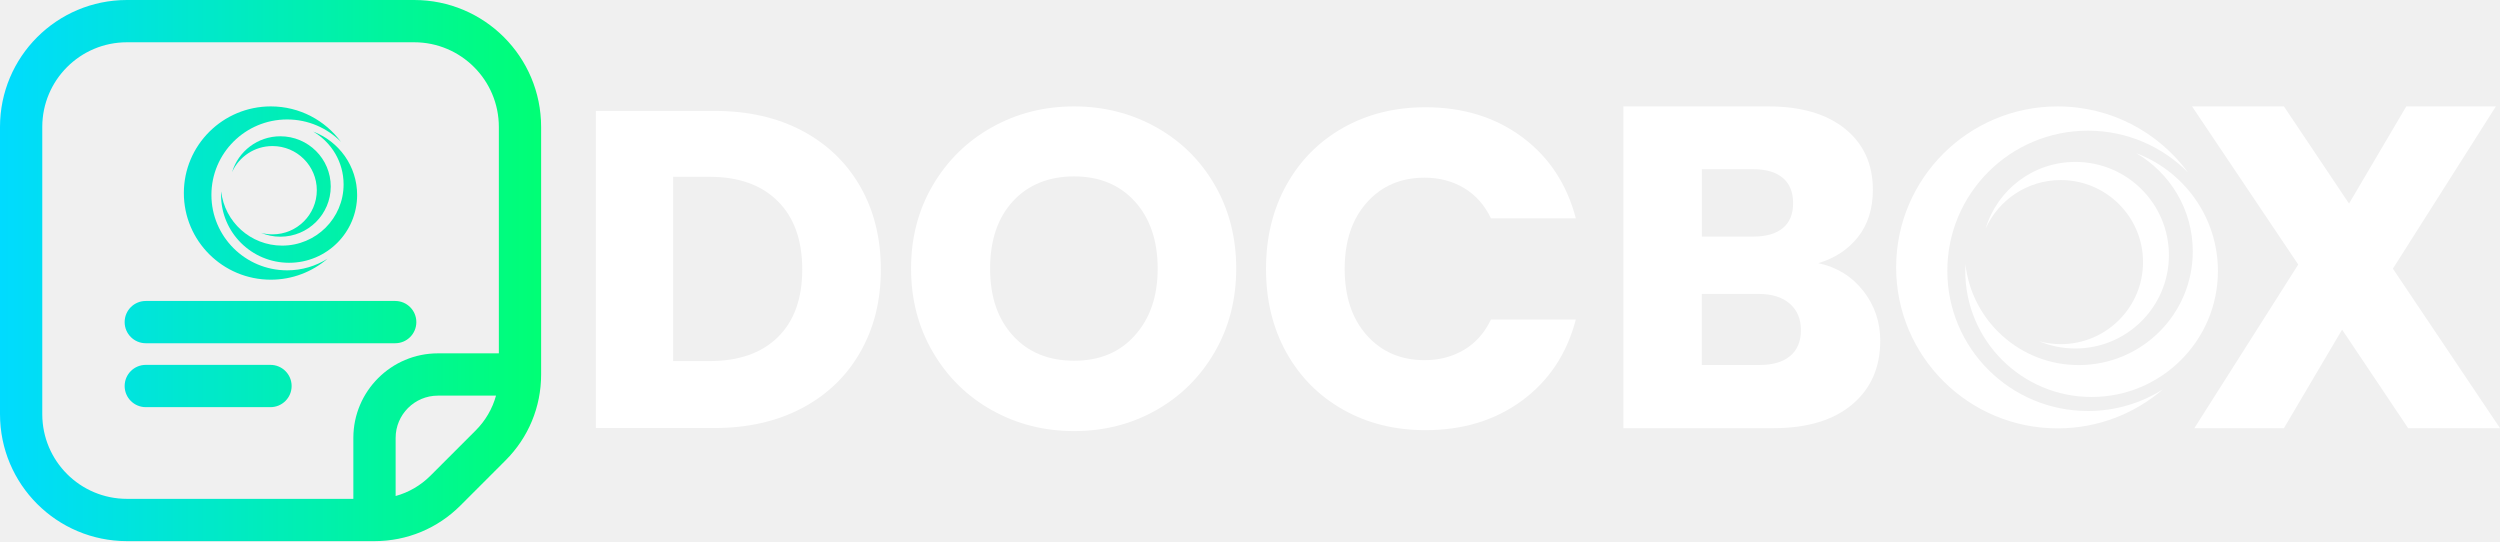
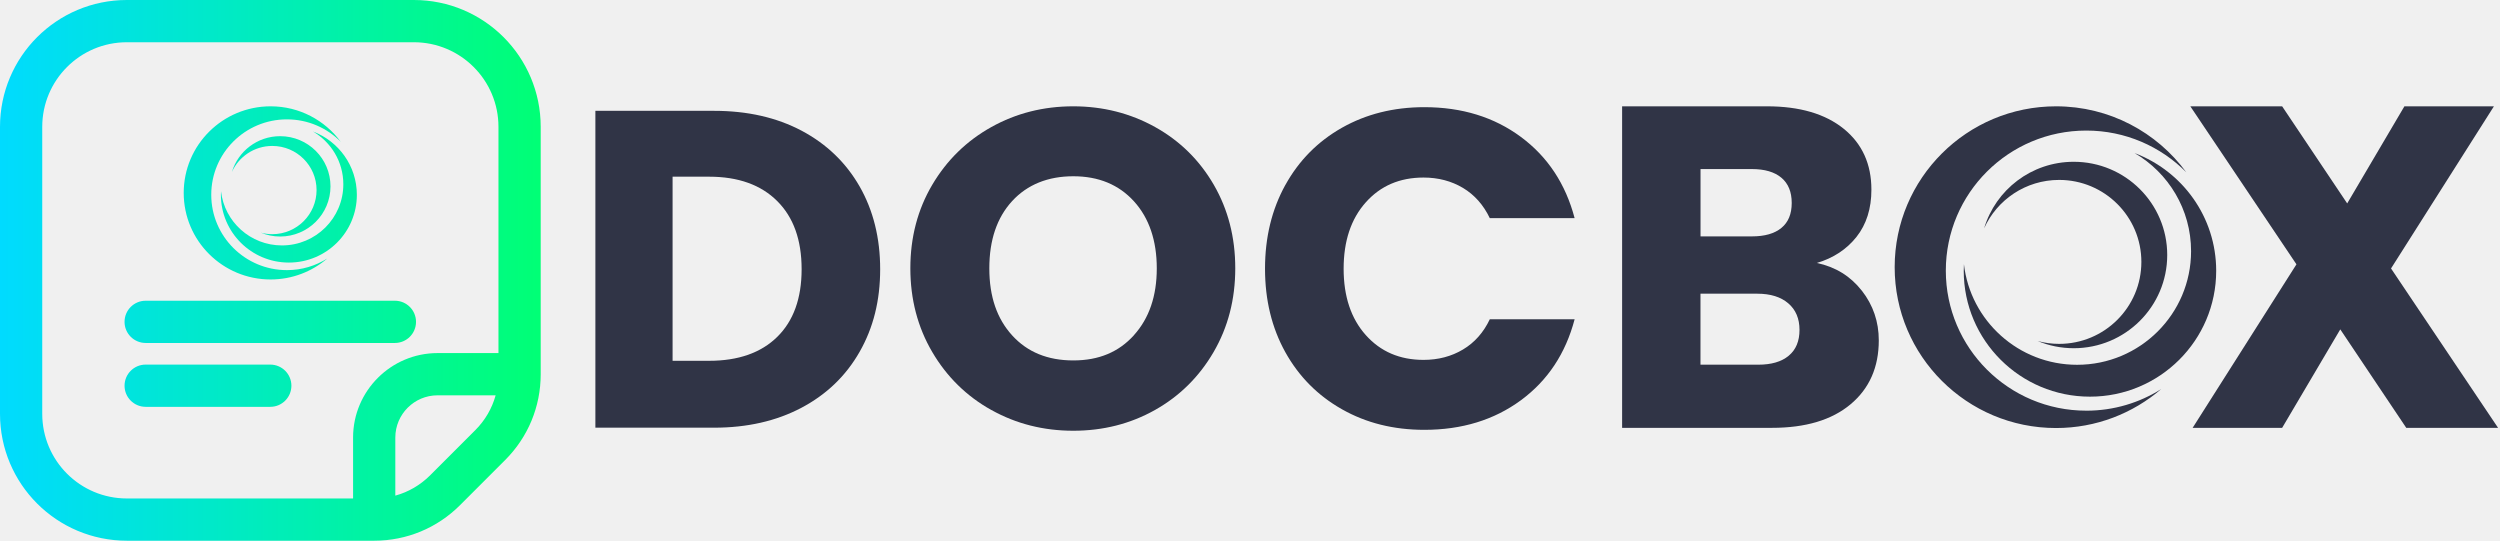
- <svg xmlns="http://www.w3.org/2000/svg" width="462" height="100" viewBox="0 0 462 100" fill="none">
-   <path d="M100 23.467V69.206C100 75.203 97.664 80.842 93.423 85.082L85.082 93.424C80.842 97.665 75.203 100 69.206 100H23.467C10.496 100 0 89.503 0 76.533V23.467C0 10.496 10.497 0 23.467 0H76.533C89.504 0 100 10.497 100 23.467ZM91.663 73.112H80.924C76.617 73.112 73.112 76.617 73.112 80.924V91.663C75.526 90.999 77.739 89.718 79.558 87.899L87.899 79.558C89.718 77.739 90.999 75.526 91.663 73.112ZM92.188 23.467C92.188 14.814 85.185 7.812 76.533 7.812H23.467C14.814 7.812 7.812 14.815 7.812 23.467V76.533C7.812 85.186 14.815 92.188 23.467 92.188H65.299V80.924C65.299 72.309 72.309 65.299 80.924 65.299H92.188V23.467Z" fill="url(#paint0_linear_840_1228)" />
-   <path d="M53.062 49.958C45.334 49.958 39.07 43.717 39.07 36.017C39.07 28.318 45.334 22.076 53.062 22.076C56.959 22.076 60.482 23.665 63.019 26.228C60.096 22.25 55.376 19.663 50.047 19.663C41.171 19.663 33.976 26.831 33.976 35.674C33.976 44.518 41.171 51.686 50.045 51.686C54.049 51.686 57.709 50.223 60.525 47.807C58.364 49.169 55.806 49.959 53.062 49.959" fill="url(#paint1_linear_840_1228)" />
-   <path d="M57.871 24.316C61.235 26.279 63.496 29.916 63.496 34.08C63.496 40.326 58.414 45.388 52.147 45.39C46.315 45.39 41.513 41.007 40.873 35.367C40.862 35.589 40.854 35.811 40.854 36.035C40.854 42.954 46.484 48.562 53.426 48.562C60.368 48.562 65.998 42.952 65.998 36.035C65.998 30.676 62.62 26.106 57.871 24.316Z" fill="url(#paint2_linear_840_1228)" />
-   <path d="M51.81 25.185C47.591 25.185 44.029 27.981 42.884 31.815C44.162 28.971 47.028 26.991 50.358 26.991C54.881 26.991 58.547 30.644 58.547 35.151C58.547 39.657 54.881 43.31 50.358 43.31C49.619 43.31 48.902 43.21 48.221 43.028C49.324 43.488 50.538 43.742 51.81 43.743C56.954 43.743 61.122 39.587 61.122 34.464C61.122 29.338 56.953 25.185 51.81 25.185Z" fill="url(#paint3_linear_840_1228)" />
-   <path d="M53.893 71.335C53.893 73.493 52.144 75.242 49.987 75.242H26.94C24.782 75.242 23.034 73.493 23.034 71.335C23.034 69.178 24.782 67.429 26.94 67.429H49.987C52.144 67.429 53.893 69.178 53.893 71.335ZM73.034 55.618H26.94C24.782 55.618 23.034 57.367 23.034 59.525C23.034 61.682 24.782 63.431 26.94 63.431H73.034C75.191 63.431 76.94 61.682 76.94 59.525C76.94 57.367 75.191 55.618 73.034 55.618Z" fill="url(#paint4_linear_840_1228)" />
-   <path d="M148.255 24.173C152.868 26.62 156.443 30.06 158.981 34.481C161.507 38.902 162.781 44.011 162.781 49.797C162.781 55.583 161.518 60.624 158.981 65.067C156.443 69.522 152.857 72.962 148.21 75.421C143.563 77.868 138.184 79.098 132.06 79.098H110.112V20.496H132.06C138.24 20.496 143.631 21.725 148.255 24.173ZM143.744 62.304C146.744 59.361 148.255 55.188 148.255 49.785C148.255 44.383 146.755 40.188 143.744 37.188C140.744 34.188 136.537 32.676 131.146 32.676H124.39V66.725H131.146C136.548 66.725 140.744 65.248 143.744 62.304Z" fill="white" />
-   <path d="M183.342 75.829C178.751 73.269 175.109 69.694 172.413 65.104C169.718 60.514 168.364 55.348 168.364 49.619C168.364 43.89 169.718 38.747 172.413 34.179C175.109 29.623 178.751 26.059 183.342 23.499C187.932 20.939 192.985 19.664 198.488 19.664C203.992 19.664 209.045 20.95 213.635 23.499C218.225 26.059 221.845 29.623 224.485 34.179C227.124 38.736 228.454 43.89 228.454 49.619C228.454 55.348 227.124 60.514 224.451 65.104C221.778 69.694 218.157 73.269 213.601 75.829C209.045 78.39 204.003 79.664 198.5 79.664C192.996 79.664 187.943 78.39 183.353 75.829H183.342ZM209.721 61.98C212.53 58.867 213.939 54.751 213.939 49.63C213.939 44.51 212.53 40.326 209.721 37.236C206.913 34.145 203.169 32.6 198.5 32.6C193.83 32.6 189.996 34.134 187.188 37.19C184.379 40.247 182.97 44.397 182.97 49.63C182.97 54.863 184.379 58.935 187.188 62.025C189.996 65.115 193.763 66.66 198.5 66.66C203.236 66.66 206.913 65.104 209.721 61.991V61.98Z" fill="white" />
-   <path d="M237.714 34.223C240.217 29.689 243.714 26.159 248.191 23.621C252.669 21.095 257.744 19.82 263.417 19.82C270.375 19.82 276.33 21.659 281.281 25.324C286.232 28.989 289.548 34.008 291.217 40.347H275.529C274.356 37.899 272.71 36.038 270.567 34.753C268.424 33.478 265.988 32.835 263.27 32.835C258.872 32.835 255.308 34.369 252.59 37.426C249.86 40.482 248.496 44.576 248.496 49.696C248.496 54.816 249.86 58.91 252.59 61.967C255.319 65.023 258.872 66.557 263.27 66.557C265.999 66.557 268.435 65.914 270.567 64.64C272.71 63.365 274.368 61.493 275.529 59.046H291.217C289.548 65.384 286.232 70.38 281.281 74.023C276.33 77.666 270.375 79.493 263.417 79.493C257.744 79.493 252.669 78.23 248.191 75.692C243.714 73.166 240.217 69.636 237.714 65.136C235.21 60.625 233.958 55.482 233.958 49.696C233.958 43.91 235.21 38.745 237.714 34.211V34.223Z" fill="white" />
-   <path d="M344.334 53.753C346.425 56.436 347.47 59.504 347.47 62.949C347.47 67.918 345.728 71.862 342.253 74.77C338.778 77.678 333.929 79.127 327.714 79.127H300V19.664H326.781C332.827 19.664 337.554 21.048 340.982 23.815C344.4 26.582 346.105 30.337 346.105 35.081C346.105 38.582 345.182 41.49 343.355 43.805C341.519 46.12 339.07 47.73 336.019 48.633C339.466 49.368 342.234 51.081 344.325 53.753H344.334ZM314.502 43.721H323.994C326.367 43.721 328.194 43.203 329.465 42.149C330.736 41.104 331.367 39.57 331.367 37.537C331.367 35.504 330.736 33.951 329.465 32.878C328.194 31.805 326.367 31.269 323.994 31.269H314.502V43.721ZM330.812 65.791C332.139 64.69 332.808 63.099 332.808 61.01C332.808 58.92 332.111 57.283 330.727 56.097C329.343 54.911 327.431 54.318 325.002 54.318H314.492V67.448H325.171C327.601 67.448 329.475 66.902 330.802 65.8L330.812 65.791Z" fill="white" />
-   <path d="M445.022 79.127L432.82 60.916L422.069 79.127H405.515L424.714 48.888L405.088 19.664H422.069L434.1 37.622L444.681 19.664H461.235L442.206 49.65L462.003 79.127H445.022Z" fill="white" />
-   <path d="M385.848 75.952C371.499 75.952 359.868 64.356 359.868 50.05C359.868 35.745 371.499 24.149 385.848 24.149C393.084 24.149 399.626 27.1 404.337 31.862C398.91 24.47 390.145 19.664 380.25 19.664C363.768 19.664 350.407 32.982 350.407 49.413C350.407 65.845 363.768 79.163 380.247 79.163C387.681 79.163 394.477 76.444 399.706 71.957C395.693 74.487 390.943 75.955 385.848 75.955" fill="white" />
-   <path d="M394.78 28.312C401.026 31.96 405.225 38.717 405.225 46.454C405.225 58.059 395.788 67.464 384.151 67.467C373.321 67.467 364.405 59.324 363.216 48.845C363.195 49.258 363.181 49.671 363.181 50.086C363.181 62.941 373.635 73.361 386.526 73.361C399.417 73.361 409.871 62.938 409.871 50.086C409.871 40.13 403.598 31.638 394.78 28.312Z" fill="white" />
-   <path d="M383.523 29.922C375.689 29.922 369.074 35.117 366.947 42.24C369.322 36.957 374.642 33.277 380.826 33.277C389.225 33.277 396.033 40.064 396.033 48.438C396.033 56.811 389.225 63.599 380.826 63.599C379.454 63.599 378.123 63.413 376.857 63.074C378.907 63.929 381.16 64.4 383.523 64.403C393.075 64.403 400.815 56.682 400.815 47.161C400.815 37.638 393.072 29.922 383.523 29.922Z" fill="white" />
+ <svg xmlns="http://www.w3.org/2000/svg" width="823" height="178" viewBox="0 0 823 178" fill="none">
+   <path d="M178 41.771V123.186C178 133.862 173.843 143.898 166.294 151.447L151.447 166.294C143.898 173.843 133.862 178 123.186 178H41.771C18.683 178 0 159.315 0 136.229V41.771C0 18.683 18.685 0 41.771 0H136.229C159.317 0 178 18.685 178 41.771ZM163.161 130.139H144.045C136.378 130.139 130.139 136.378 130.139 144.045V163.161C134.437 161.979 138.376 159.698 141.613 156.461L156.461 141.613C159.698 138.376 161.979 134.437 163.161 130.139ZM164.094 41.771C164.094 26.369 151.63 13.906 136.229 13.906H41.771C26.369 13.906 13.906 26.37 13.906 41.771V136.229C13.906 151.631 26.37 164.094 41.771 164.094H116.233V144.045C116.233 128.71 128.71 116.233 144.045 116.233H164.094V41.771Z" fill="url(#paint0_linear_840_1127)" />
+   <path d="M94.45 88.925C80.695 88.925 69.545 77.815 69.545 64.11C69.545 50.405 80.695 39.296 94.45 39.296C101.387 39.296 107.657 42.124 112.173 46.685C106.971 39.604 98.569 35 89.083 35C73.284 35 60.477 47.759 60.477 63.5C60.477 79.242 73.284 92.001 89.081 92.001C96.207 92.001 102.722 89.396 107.734 85.097C103.887 87.521 99.334 88.927 94.45 88.927" fill="url(#paint1_linear_840_1127)" />
+   <path d="M103.01 43.283C108.998 46.777 113.023 53.251 113.023 60.663C113.023 71.78 103.977 80.791 92.822 80.794C82.441 80.794 73.893 72.992 72.754 62.953C72.734 63.349 72.72 63.744 72.72 64.143C72.72 76.458 82.741 86.44 95.098 86.44C107.455 86.44 117.477 76.455 117.477 64.143C117.477 54.604 111.464 46.469 103.01 43.283Z" fill="url(#paint2_linear_840_1127)" />
+   <path d="M92.222 44.83C84.713 44.83 78.371 49.806 76.333 56.631C78.609 51.569 83.709 48.044 89.637 48.044C97.688 48.044 104.214 54.546 104.214 62.568C104.214 70.59 97.688 77.092 89.637 77.092C88.321 77.092 87.046 76.914 85.832 76.589C87.797 77.409 89.957 77.861 92.222 77.863C101.379 77.863 108.798 70.466 108.798 61.345C108.798 52.221 101.376 44.83 92.222 44.83Z" fill="url(#paint3_linear_840_1127)" />
+   <path d="M95.93 126.977C95.93 130.817 92.817 133.93 88.977 133.93H47.953C44.113 133.93 41 130.817 41 126.977C41 123.137 44.113 120.024 47.953 120.024H88.977C92.817 120.024 95.93 123.137 95.93 126.977ZM130 99.001H47.953C44.113 99.001 41 102.114 41 105.954C41 109.794 44.113 112.907 47.953 112.907H130C133.84 112.907 136.953 109.794 136.953 105.954C136.953 102.114 133.84 99.001 130 99.001Z" fill="url(#paint4_linear_840_1127)" />
+   <path d="M263.894 43.029C272.105 47.385 278.469 53.508 282.986 61.378C287.483 69.247 289.751 78.341 289.751 88.64C289.751 98.938 287.503 107.912 282.986 115.821C278.469 123.751 272.085 129.874 263.814 134.25C255.543 138.607 245.967 140.795 235.066 140.795H196V36.484H235.066C246.067 36.484 255.663 38.673 263.894 43.029ZM255.864 110.903C261.204 105.663 263.894 98.236 263.894 88.62C263.894 79.004 261.224 71.536 255.864 66.196C250.524 60.856 243.036 58.166 233.44 58.166H221.415V118.773H233.44C243.056 118.773 250.524 116.143 255.864 110.903Z" fill="#303446" />
+   <path d="M326.348 134.974C318.178 130.417 311.693 124.053 306.895 115.883C302.097 107.712 299.688 98.518 299.688 88.32C299.688 78.121 302.097 68.967 306.895 60.837C311.693 52.726 318.178 46.383 326.348 41.826C334.519 37.269 343.513 35 353.309 35C363.106 35 372.1 37.289 380.27 41.826C388.441 46.383 394.885 52.726 399.583 60.837C404.28 68.947 406.649 78.121 406.649 88.32C406.649 98.518 404.28 107.712 399.522 115.883C394.764 124.053 388.32 130.417 380.21 134.974C372.1 139.531 363.126 141.8 353.329 141.8C343.533 141.8 334.539 139.531 326.368 134.974H326.348ZM373.304 110.322C378.303 104.781 380.812 97.454 380.812 88.34C380.812 79.226 378.303 71.778 373.304 66.277C368.305 60.776 361.64 58.026 353.329 58.026C345.018 58.026 338.193 60.756 333.194 66.197C328.195 71.637 325.686 79.025 325.686 88.34C325.686 97.655 328.195 104.902 333.194 110.402C338.193 115.903 344.898 118.653 353.329 118.653C361.761 118.653 368.305 115.883 373.304 110.342V110.322Z" fill="#303446" />
+   <path d="M423.13 60.917C427.587 52.847 433.81 46.563 441.78 42.047C449.75 37.55 458.784 35.281 468.882 35.281C481.268 35.281 491.868 38.553 500.681 45.078C509.494 51.602 515.396 60.536 518.367 71.818H490.442C488.355 67.462 485.424 64.149 481.609 61.861C477.795 59.592 473.459 58.448 468.621 58.448C460.791 58.448 454.448 61.178 449.61 66.619C444.751 72.059 442.322 79.346 442.322 88.46C442.322 97.575 444.751 104.862 449.61 110.302C454.468 115.743 460.791 118.473 468.621 118.473C473.479 118.473 477.815 117.328 481.609 115.06C485.424 112.791 488.375 109.459 490.442 105.103H518.367C515.396 116.385 509.494 125.278 500.681 131.763C491.868 138.247 481.268 141.499 468.882 141.499C458.784 141.499 449.75 139.251 441.78 134.734C433.81 130.237 427.587 123.953 423.13 115.943C418.674 107.913 416.445 98.759 416.445 88.46C416.445 78.162 418.674 68.967 423.13 60.897V60.917Z" fill="#303446" />
+   <path d="M612.915 95.679C616.636 100.454 618.497 105.915 618.497 112.047C618.497 120.892 615.396 127.912 609.211 133.088C603.025 138.265 594.393 140.845 583.33 140.845H534V35H581.671C592.432 35 600.846 37.463 606.948 42.388C613.032 47.313 616.066 53.998 616.066 62.441C616.066 68.673 614.423 73.85 611.172 77.971C607.903 82.093 603.545 84.957 598.114 86.566C604.249 87.872 609.177 90.921 612.898 95.679H612.915ZM559.813 77.82H576.709C580.933 77.82 584.185 76.899 586.448 75.023C588.711 73.163 589.834 70.432 589.834 66.814C589.834 63.195 588.711 60.431 586.448 58.521C584.185 56.611 580.933 55.656 576.709 55.656H559.813V77.82ZM588.845 117.106C591.208 115.146 592.398 112.315 592.398 108.596C592.398 104.876 591.158 101.961 588.694 99.851C586.23 97.74 582.827 96.684 578.503 96.684H559.797V120.055H578.804C583.129 120.055 586.465 119.083 588.828 117.123L588.845 117.106Z" fill="#303446" />
+   <path d="M792.139 140.845L770.419 108.428L751.281 140.845H721.815L755.99 87.018L721.056 35H751.281L772.697 66.965L791.531 35H820.997L787.127 88.375L822.364 140.845H792.139Z" fill="#303446" />
+   <path d="M686.809 135.193C661.268 135.193 640.564 114.552 640.564 89.088C640.564 63.623 661.268 42.982 686.809 42.982C699.69 42.982 711.334 48.236 719.72 56.712C710.06 43.554 694.457 35 676.844 35C647.508 35 623.725 58.706 623.725 87.954C623.725 117.202 647.508 140.908 676.839 140.908C690.072 140.908 702.169 136.069 711.476 128.081C704.333 132.584 695.879 135.198 686.809 135.198" fill="#303446" />
+   <path d="M702.707 50.395C713.825 56.886 721.3 68.915 721.3 82.686C721.3 103.343 704.502 120.085 683.788 120.09C664.511 120.09 648.64 105.595 646.524 86.943C646.487 87.677 646.461 88.412 646.461 89.152C646.461 112.034 665.069 130.581 688.015 130.581C710.961 130.581 729.57 112.029 729.57 89.152C729.57 71.429 718.404 56.315 702.707 50.395Z" fill="#303446" />
+   <path d="M682.672 53.258C668.727 53.258 656.952 62.505 653.167 75.185C657.394 65.78 666.864 59.23 677.871 59.23C692.821 59.23 704.939 71.311 704.939 86.216C704.939 101.121 692.821 113.202 677.871 113.202C675.429 113.202 673.06 112.872 670.807 112.268C674.455 113.79 678.466 114.63 682.672 114.635C699.675 114.635 713.451 100.89 713.451 83.944C713.451 66.992 699.669 53.258 682.672 53.258Z" fill="#303446" />
  <defs>
-     <linearGradient id="paint0_linear_840_1228" x1="0" y1="50" x2="100" y2="50" gradientUnits="userSpaceOnUse">
+     <linearGradient id="paint0_linear_840_1127" x1="0" y1="89" x2="178" y2="89" gradientUnits="userSpaceOnUse">
      <stop stop-color="#00DBFF" />
      <stop offset="1" stop-color="#00FF75" />
    </linearGradient>
-     <linearGradient id="paint1_linear_840_1228" x1="0" y1="50" x2="100" y2="50" gradientUnits="userSpaceOnUse">
+     <linearGradient id="paint1_linear_840_1127" x1="0" y1="89" x2="178" y2="89" gradientUnits="userSpaceOnUse">
      <stop stop-color="#00DBFF" />
      <stop offset="1" stop-color="#00FF75" />
    </linearGradient>
-     <linearGradient id="paint2_linear_840_1228" x1="0" y1="50" x2="100" y2="50" gradientUnits="userSpaceOnUse">
+     <linearGradient id="paint2_linear_840_1127" x1="0" y1="89" x2="178" y2="89" gradientUnits="userSpaceOnUse">
      <stop stop-color="#00DBFF" />
      <stop offset="1" stop-color="#00FF75" />
    </linearGradient>
-     <linearGradient id="paint3_linear_840_1228" x1="0" y1="50" x2="100" y2="50" gradientUnits="userSpaceOnUse">
+     <linearGradient id="paint3_linear_840_1127" x1="0" y1="89" x2="178" y2="89" gradientUnits="userSpaceOnUse">
      <stop stop-color="#00DBFF" />
      <stop offset="1" stop-color="#00FF75" />
    </linearGradient>
-     <linearGradient id="paint4_linear_840_1228" x1="0" y1="50" x2="100" y2="50" gradientUnits="userSpaceOnUse">
+     <linearGradient id="paint4_linear_840_1127" x1="0" y1="89" x2="178" y2="89" gradientUnits="userSpaceOnUse">
      <stop stop-color="#00DBFF" />
      <stop offset="1" stop-color="#00FF75" />
    </linearGradient>
  </defs>
</svg>
